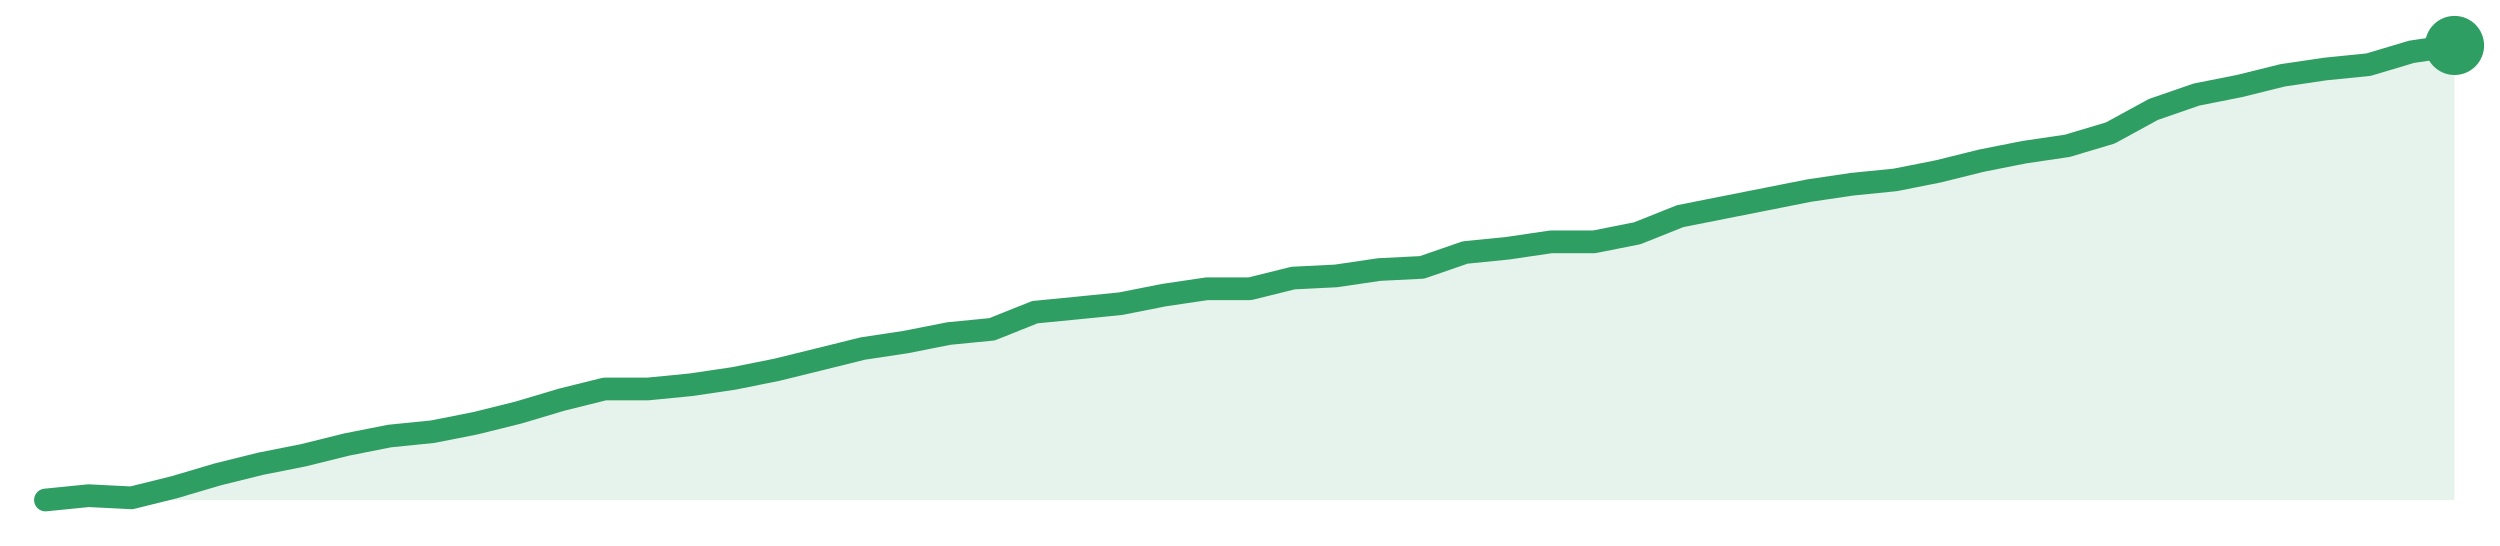
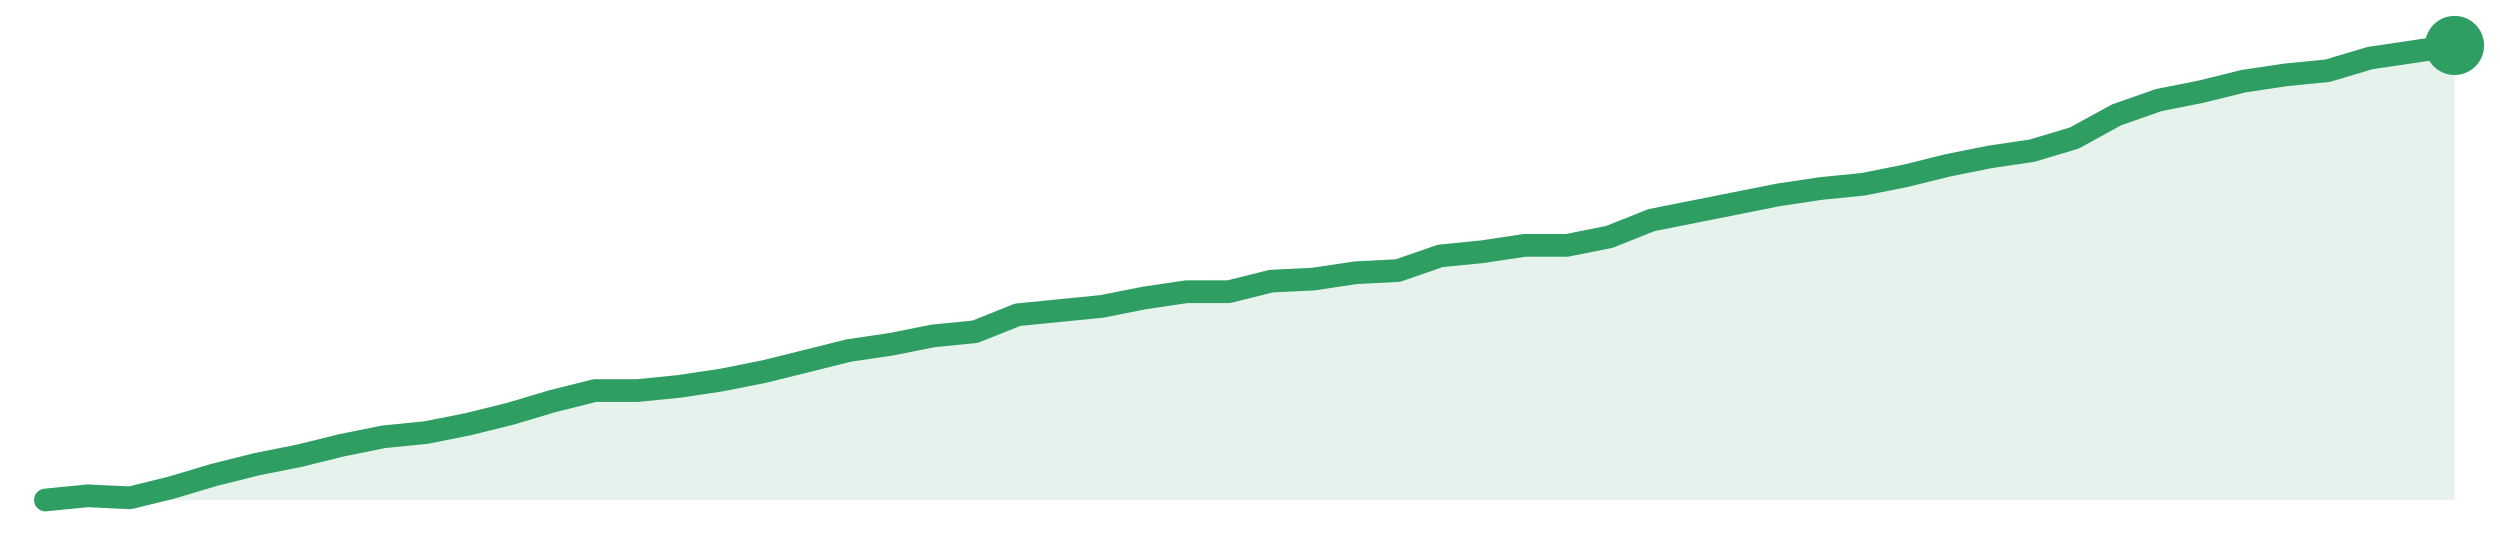
<svg xmlns="http://www.w3.org/2000/svg" width="220" height="48" viewBox="0 0 220 48" role="img" aria-label="trend">
-   <path d="M4.0,44.0 L4.0,44.0 L7.79,43.62 L11.57,43.81 L15.36,42.87 L19.14,41.75 L22.93,40.81 L26.71,40.06 L30.5,39.12 L34.29,38.37 L38.07,37.99 L41.86,37.24 L45.64,36.3 L49.43,35.17 L53.21,34.23 L57.0,34.23 L60.79,33.86 L64.57,33.3 L68.36,32.54 L72.14,31.61 L75.93,30.67 L79.71,30.1 L83.5,29.35 L87.29,28.98 L91.07,27.47 L94.86,27.1 L98.64,26.72 L102.43,25.97 L106.21,25.41 L110.0,25.41 L113.79,24.47 L117.57,24.28 L121.36,23.72 L125.14,23.53 L128.93,22.22 L132.71,21.84 L136.5,21.28 L140.29,21.28 L144.07,20.53 L147.86,19.02 L151.64,18.27 L155.43,17.52 L159.21,16.77 L163.0,16.21 L166.79,15.83 L170.57,15.08 L174.36,14.14 L178.14,13.39 L181.93,12.83 L185.71,11.7 L189.5,9.63 L193.29,8.32 L197.07,7.57 L200.86,6.63 L204.64,6.07 L208.43,5.69 L212.21,4.56 L216.0,4.0 L216.0,44.0 Z" fill="#2f9e631f" />
-   <path d="M4.0,44.0 L7.79,43.62 L11.57,43.81 L15.36,42.87 L19.14,41.75 L22.93,40.81 L26.71,40.06 L30.5,39.12 L34.29,38.37 L38.07,37.99 L41.86,37.24 L45.64,36.3 L49.43,35.17 L53.21,34.23 L57.0,34.23 L60.79,33.86 L64.57,33.3 L68.36,32.54 L72.14,31.61 L75.93,30.67 L79.71,30.1 L83.5,29.35 L87.29,28.98 L91.07,27.47 L94.86,27.1 L98.64,26.72 L102.43,25.97 L106.21,25.41 L110.0,25.41 L113.79,24.47 L117.57,24.28 L121.36,23.72 L125.14,23.53 L128.93,22.22 L132.71,21.84 L136.5,21.28 L140.29,21.28 L144.07,20.53 L147.86,19.02 L151.64,18.27 L155.43,17.52 L159.21,16.77 L163.0,16.21 L166.79,15.83 L170.57,15.08 L174.36,14.14 L178.14,13.39 L181.93,12.83 L185.71,11.7 L189.5,9.63 L193.29,8.32 L197.07,7.57 L200.86,6.63 L204.64,6.07 L208.43,5.69 L212.21,4.56 L216.0,4.0" fill="none" stroke="#2f9e63" stroke-width="2" stroke-linejoin="round" stroke-linecap="round" />
+   <path d="M4.0,44.0 L4.0,44.0 L7.72,43.63 L11.44,43.81 L15.16,42.89 L18.88,41.78 L22.6,40.85 L26.32,40.11 L30.04,39.19 L33.75,38.44 L37.47,38.07 L41.19,37.33 L44.91,36.41 L48.63,35.3 L52.35,34.37 L56.07,34.37 L59.79,34.0 L63.51,33.44 L67.23,32.7 L70.95,31.78 L74.67,30.85 L78.39,30.3 L82.11,29.56 L85.82,29.19 L89.54,27.7 L93.26,27.33 L96.98,26.96 L100.7,26.22 L104.42,25.67 L108.14,25.67 L111.86,24.74 L115.58,24.56 L119.3,24.0 L123.02,23.81 L126.74,22.52 L130.46,22.15 L134.18,21.59 L137.89,21.59 L141.61,20.85 L145.33,19.37 L149.05,18.63 L152.77,17.89 L156.49,17.15 L160.21,16.59 L163.93,16.22 L167.65,15.48 L171.37,14.56 L175.09,13.81 L178.81,13.26 L182.53,12.15 L186.25,10.11 L189.96,8.81 L193.68,8.07 L197.4,7.15 L201.12,6.59 L204.84,6.22 L208.56,5.11 L212.28,4.56 L216.0,4.0 L216.0,44.0 Z" fill="#2f9e631f" />
+   <path d="M4.0,44.0 L7.72,43.63 L11.44,43.81 L15.16,42.89 L18.88,41.78 L22.6,40.85 L26.32,40.11 L30.04,39.19 L33.75,38.44 L37.47,38.07 L41.19,37.33 L44.91,36.41 L48.63,35.3 L52.35,34.37 L56.07,34.37 L59.79,34.0 L63.51,33.44 L67.23,32.7 L70.95,31.78 L74.67,30.85 L78.39,30.3 L82.11,29.56 L85.82,29.19 L89.54,27.7 L93.26,27.33 L96.98,26.96 L100.7,26.22 L104.42,25.67 L108.14,25.67 L111.86,24.74 L115.58,24.56 L119.3,24.0 L123.02,23.81 L126.74,22.52 L130.46,22.15 L134.18,21.59 L137.89,21.59 L141.61,20.85 L145.33,19.37 L149.05,18.63 L152.77,17.89 L156.49,17.15 L160.21,16.59 L163.93,16.22 L167.65,15.48 L171.37,14.56 L175.09,13.81 L178.81,13.26 L182.53,12.15 L186.25,10.11 L189.96,8.81 L193.68,8.07 L197.4,7.15 L201.12,6.59 L204.84,6.22 L208.56,5.11 L212.28,4.56 L216.0,4.0" fill="none" stroke="#2f9e63" stroke-width="2" stroke-linejoin="round" stroke-linecap="round" />
  <circle cx="216.0" cy="4.0" r="2.6" fill="#2f9e63" />
</svg>
